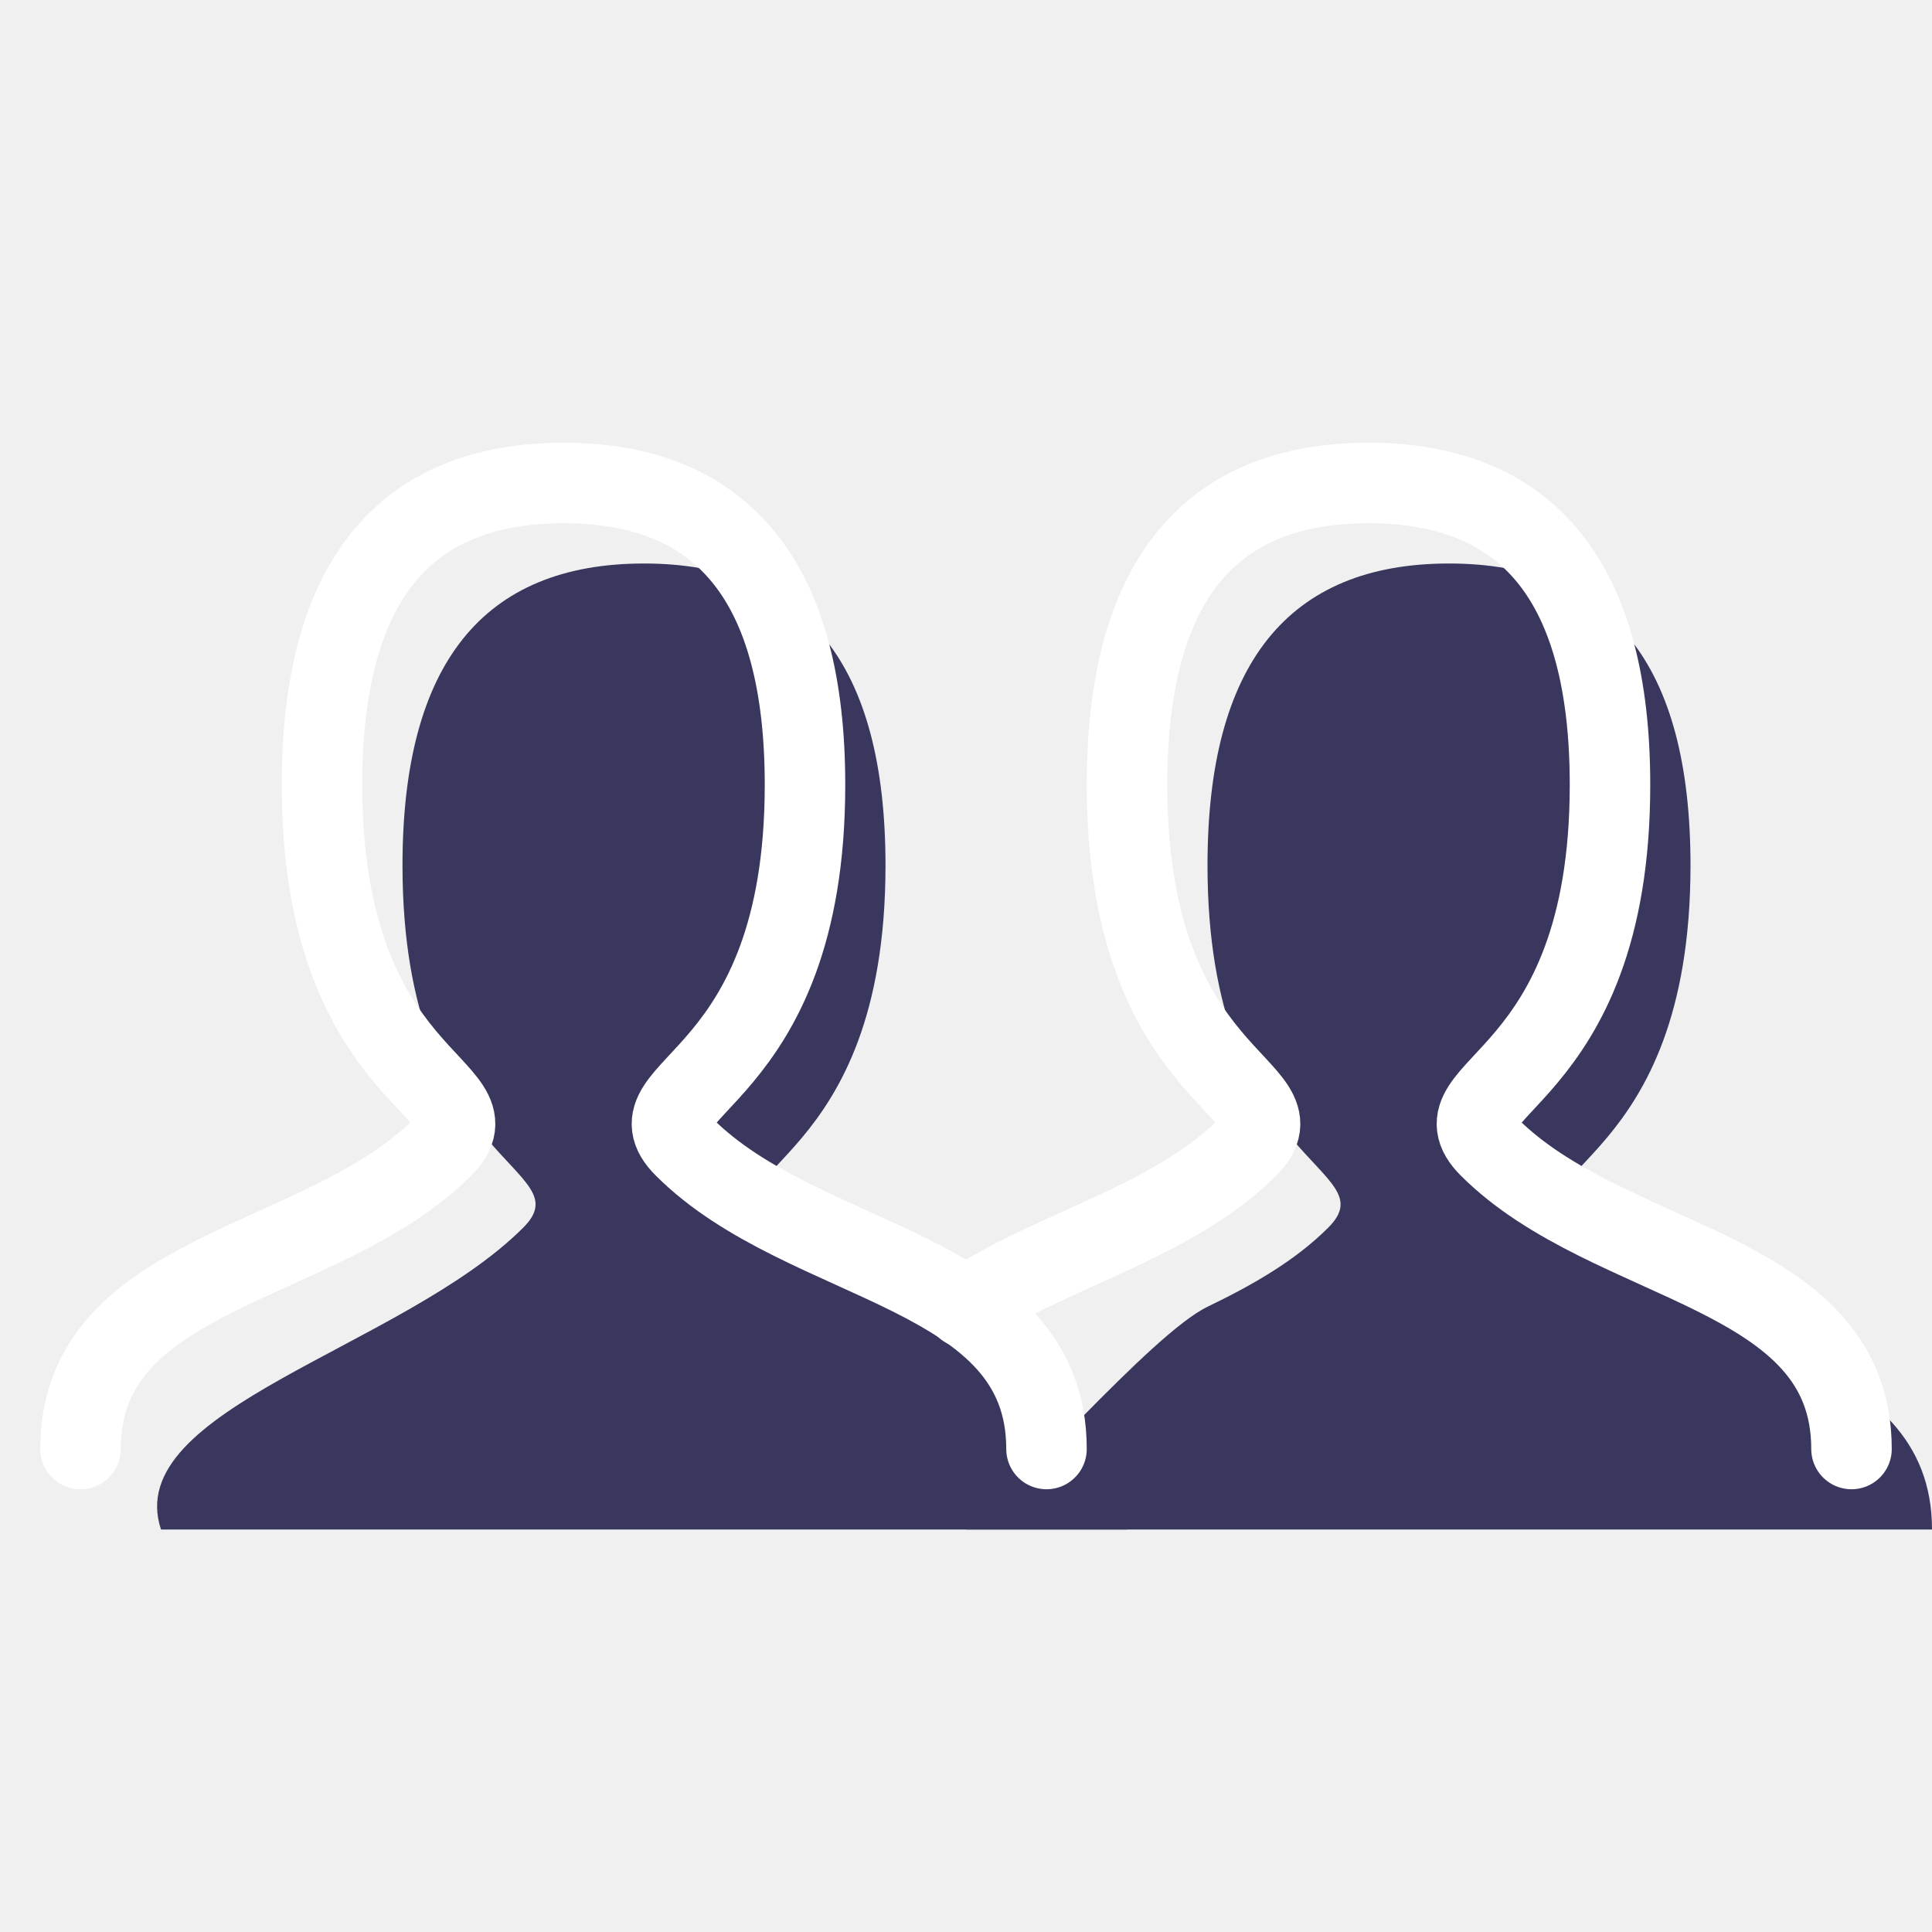
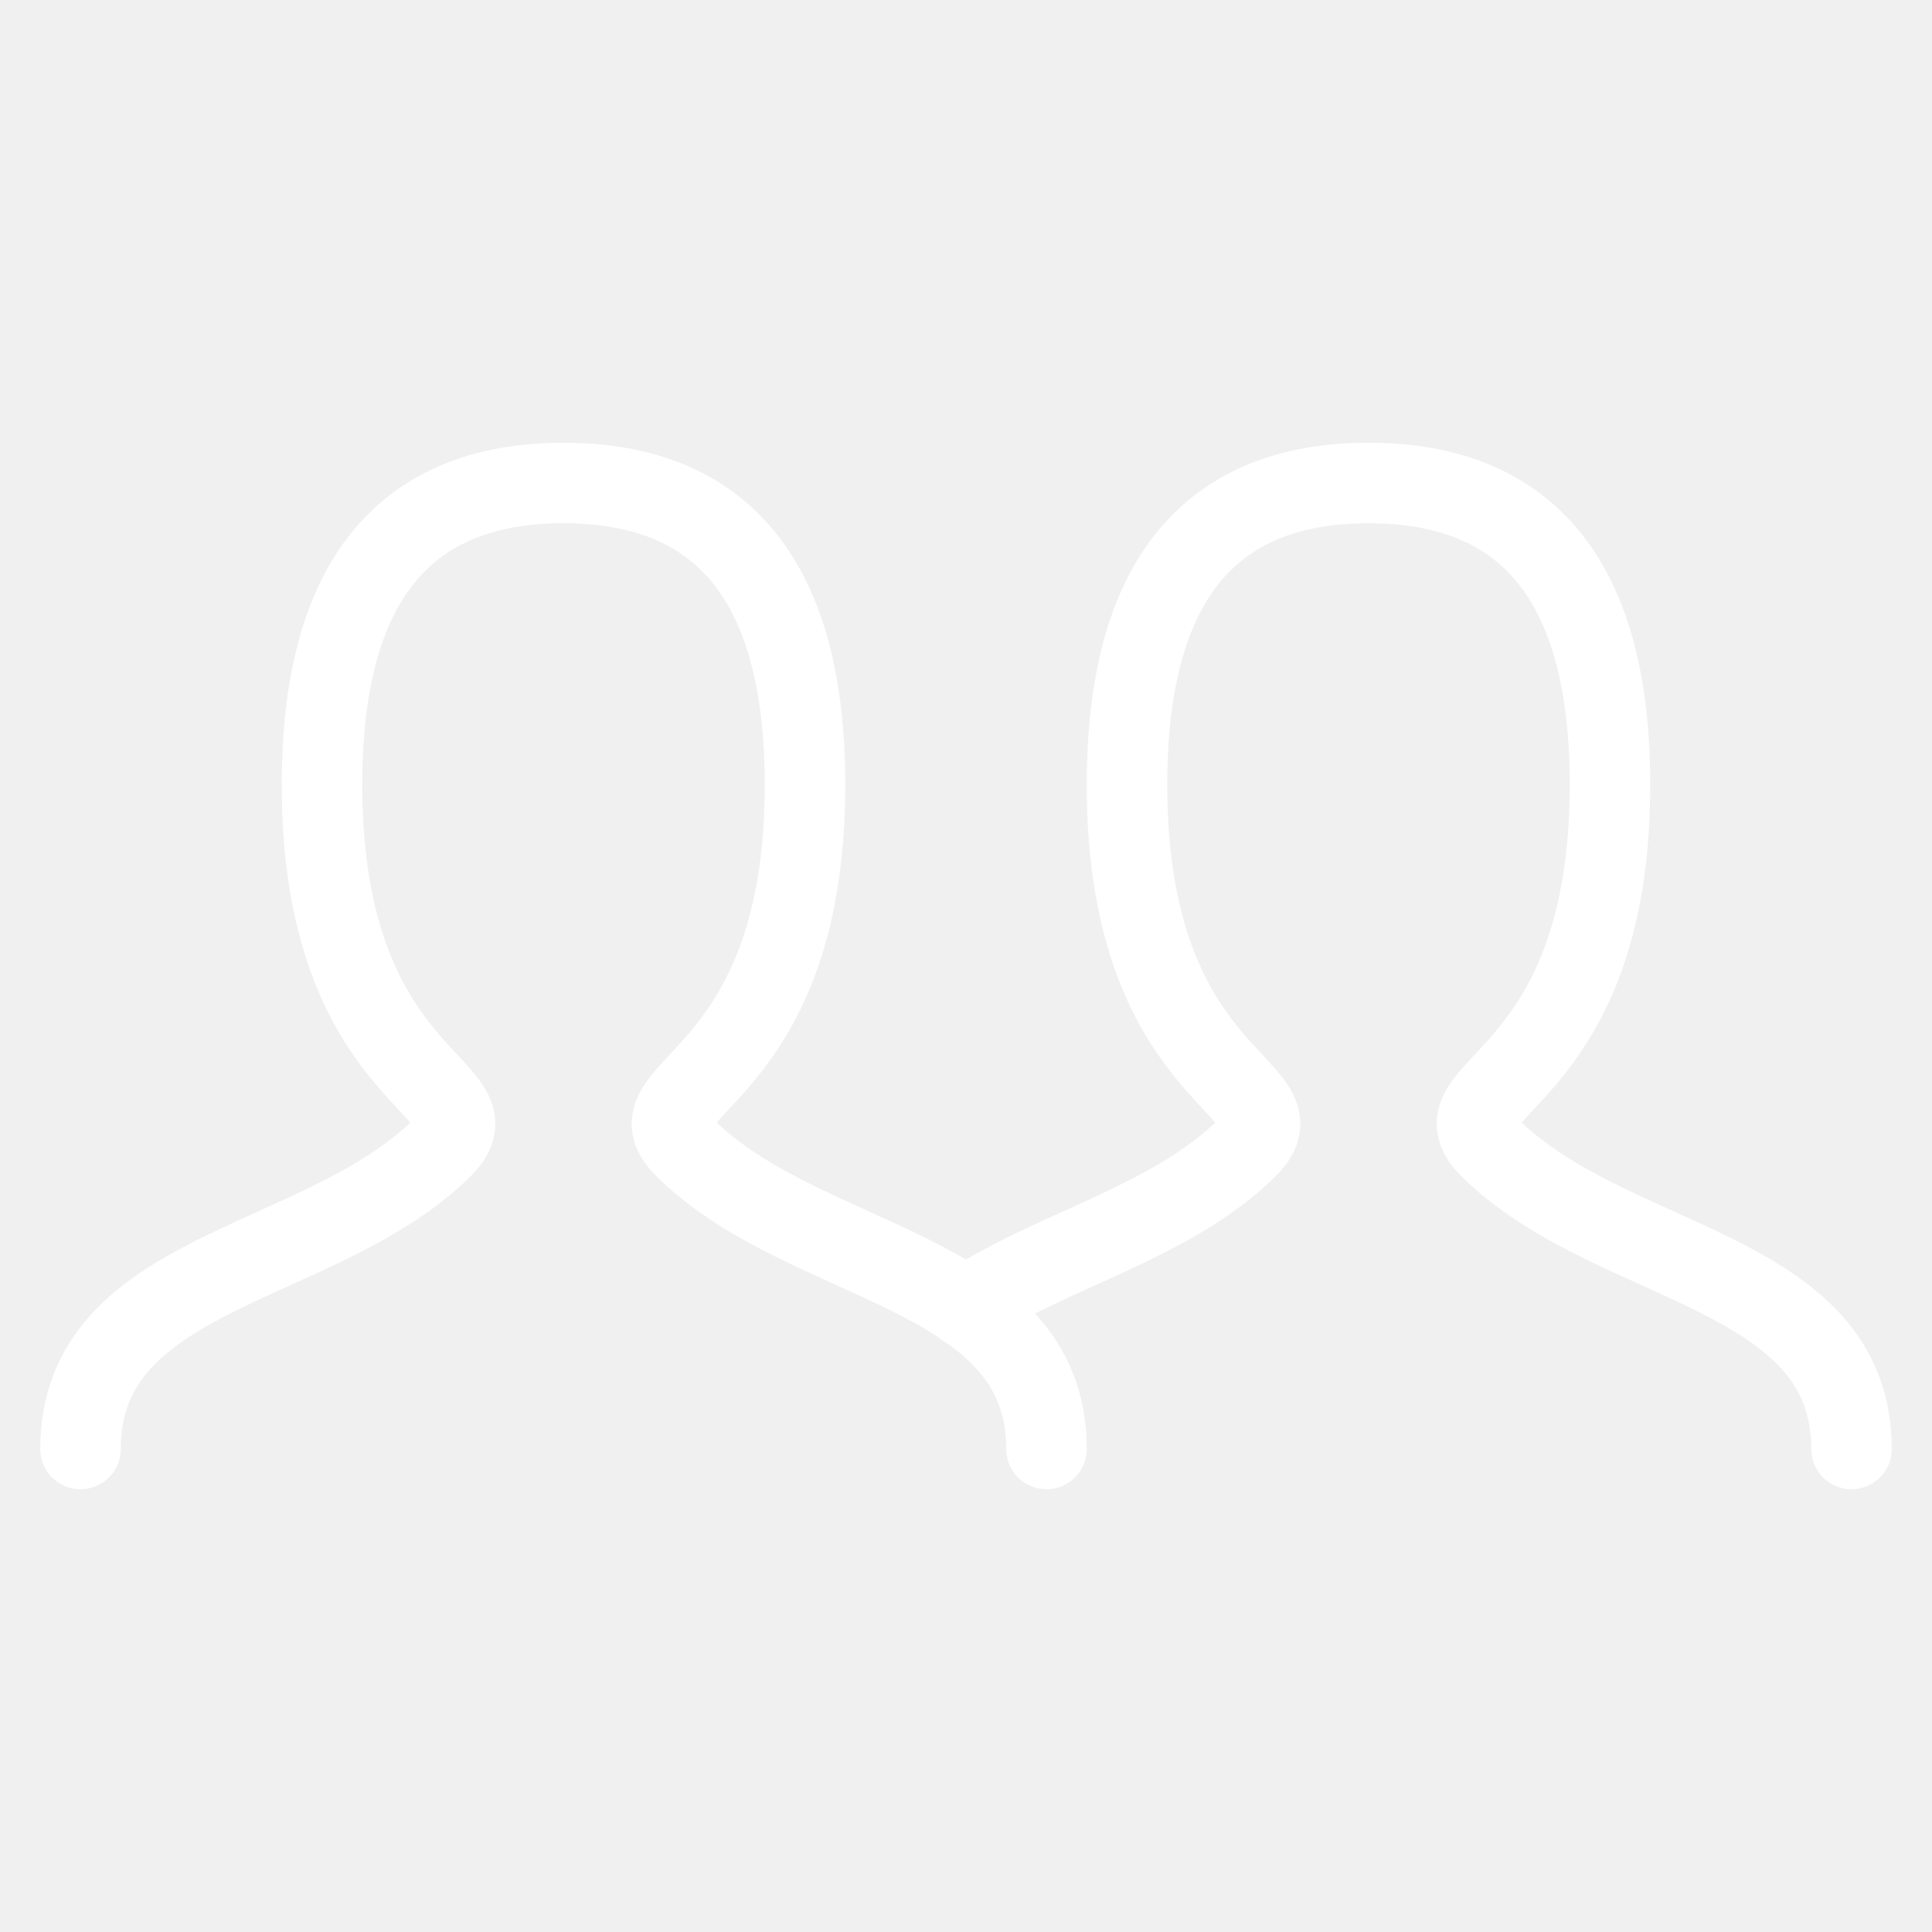
<svg xmlns="http://www.w3.org/2000/svg" width="24" height="24" viewBox="0 0 24 24" fill="none">
  <g id="people">
-     <path id="Stroke 1 Copy 3" fill-rule="evenodd" clip-rule="evenodd" d="M12 19C12.567 18.609 14.298 16.571 15.002 16.232C15.553 15.966 16.084 15.666 16.5 15.25C17.25 14.5 15 14.5 15 10.75C15 8.25 16 7 18 7C20.001 7 21 8.25 21 10.75C21 14.5 18.75 14.5 19.5 15.25C21 16.75 24 16.75 24 19" fill="#39375E" />
-     <path id="Stroke 1 Copy" fill-rule="evenodd" clip-rule="evenodd" d="M2 19C1.5 17.5 5 16.75 6.5 15.25C7.25 14.5 5 14.5 5 10.75C5 8.25 5.999 7 8 7C10 7 11 8.25 11 10.75C11 14.5 8.75 14.5 9.5 15.25C11 16.75 14 16.75 14 19" fill="#39375E" />
    <path id="Stroke 1 Copy 2" d="M11.995 16.243C12.562 15.852 13.298 15.571 14.002 15.232C14.553 14.966 15.084 14.666 15.5 14.25C16.25 13.5 14 13.5 14 9.75C14 7.25 15 6 17 6C19.001 6 20 7.25 20 9.75C20 13.5 17.75 13.5 18.5 14.25C20 15.75 23 15.75 23 18" stroke="white" stroke-linecap="round" />
-     <path id="Stroke 1 Copy_2" d="M1 18C1 15.75 4 15.75 5.5 14.25C6.25 13.5 4 13.5 4 9.75C4 7.25 5 6 7 6C9 6 10 7.25 10 9.75C10 13.5 7.75 13.5 8.5 14.25C10 15.75 13 15.75 13 18" stroke="white" stroke-linecap="round" />
+     <path id="Stroke 1 Copy" d="M1 18C1 15.75 4 15.75 5.5 14.25C6.25 13.5 4 13.5 4 9.75C4 7.25 5 6 7 6C9 6 10 7.25 10 9.75C10 13.5 7.75 13.5 8.5 14.25C10 15.75 13 15.75 13 18" stroke="white" stroke-linecap="round" />
  </g>
</svg>
